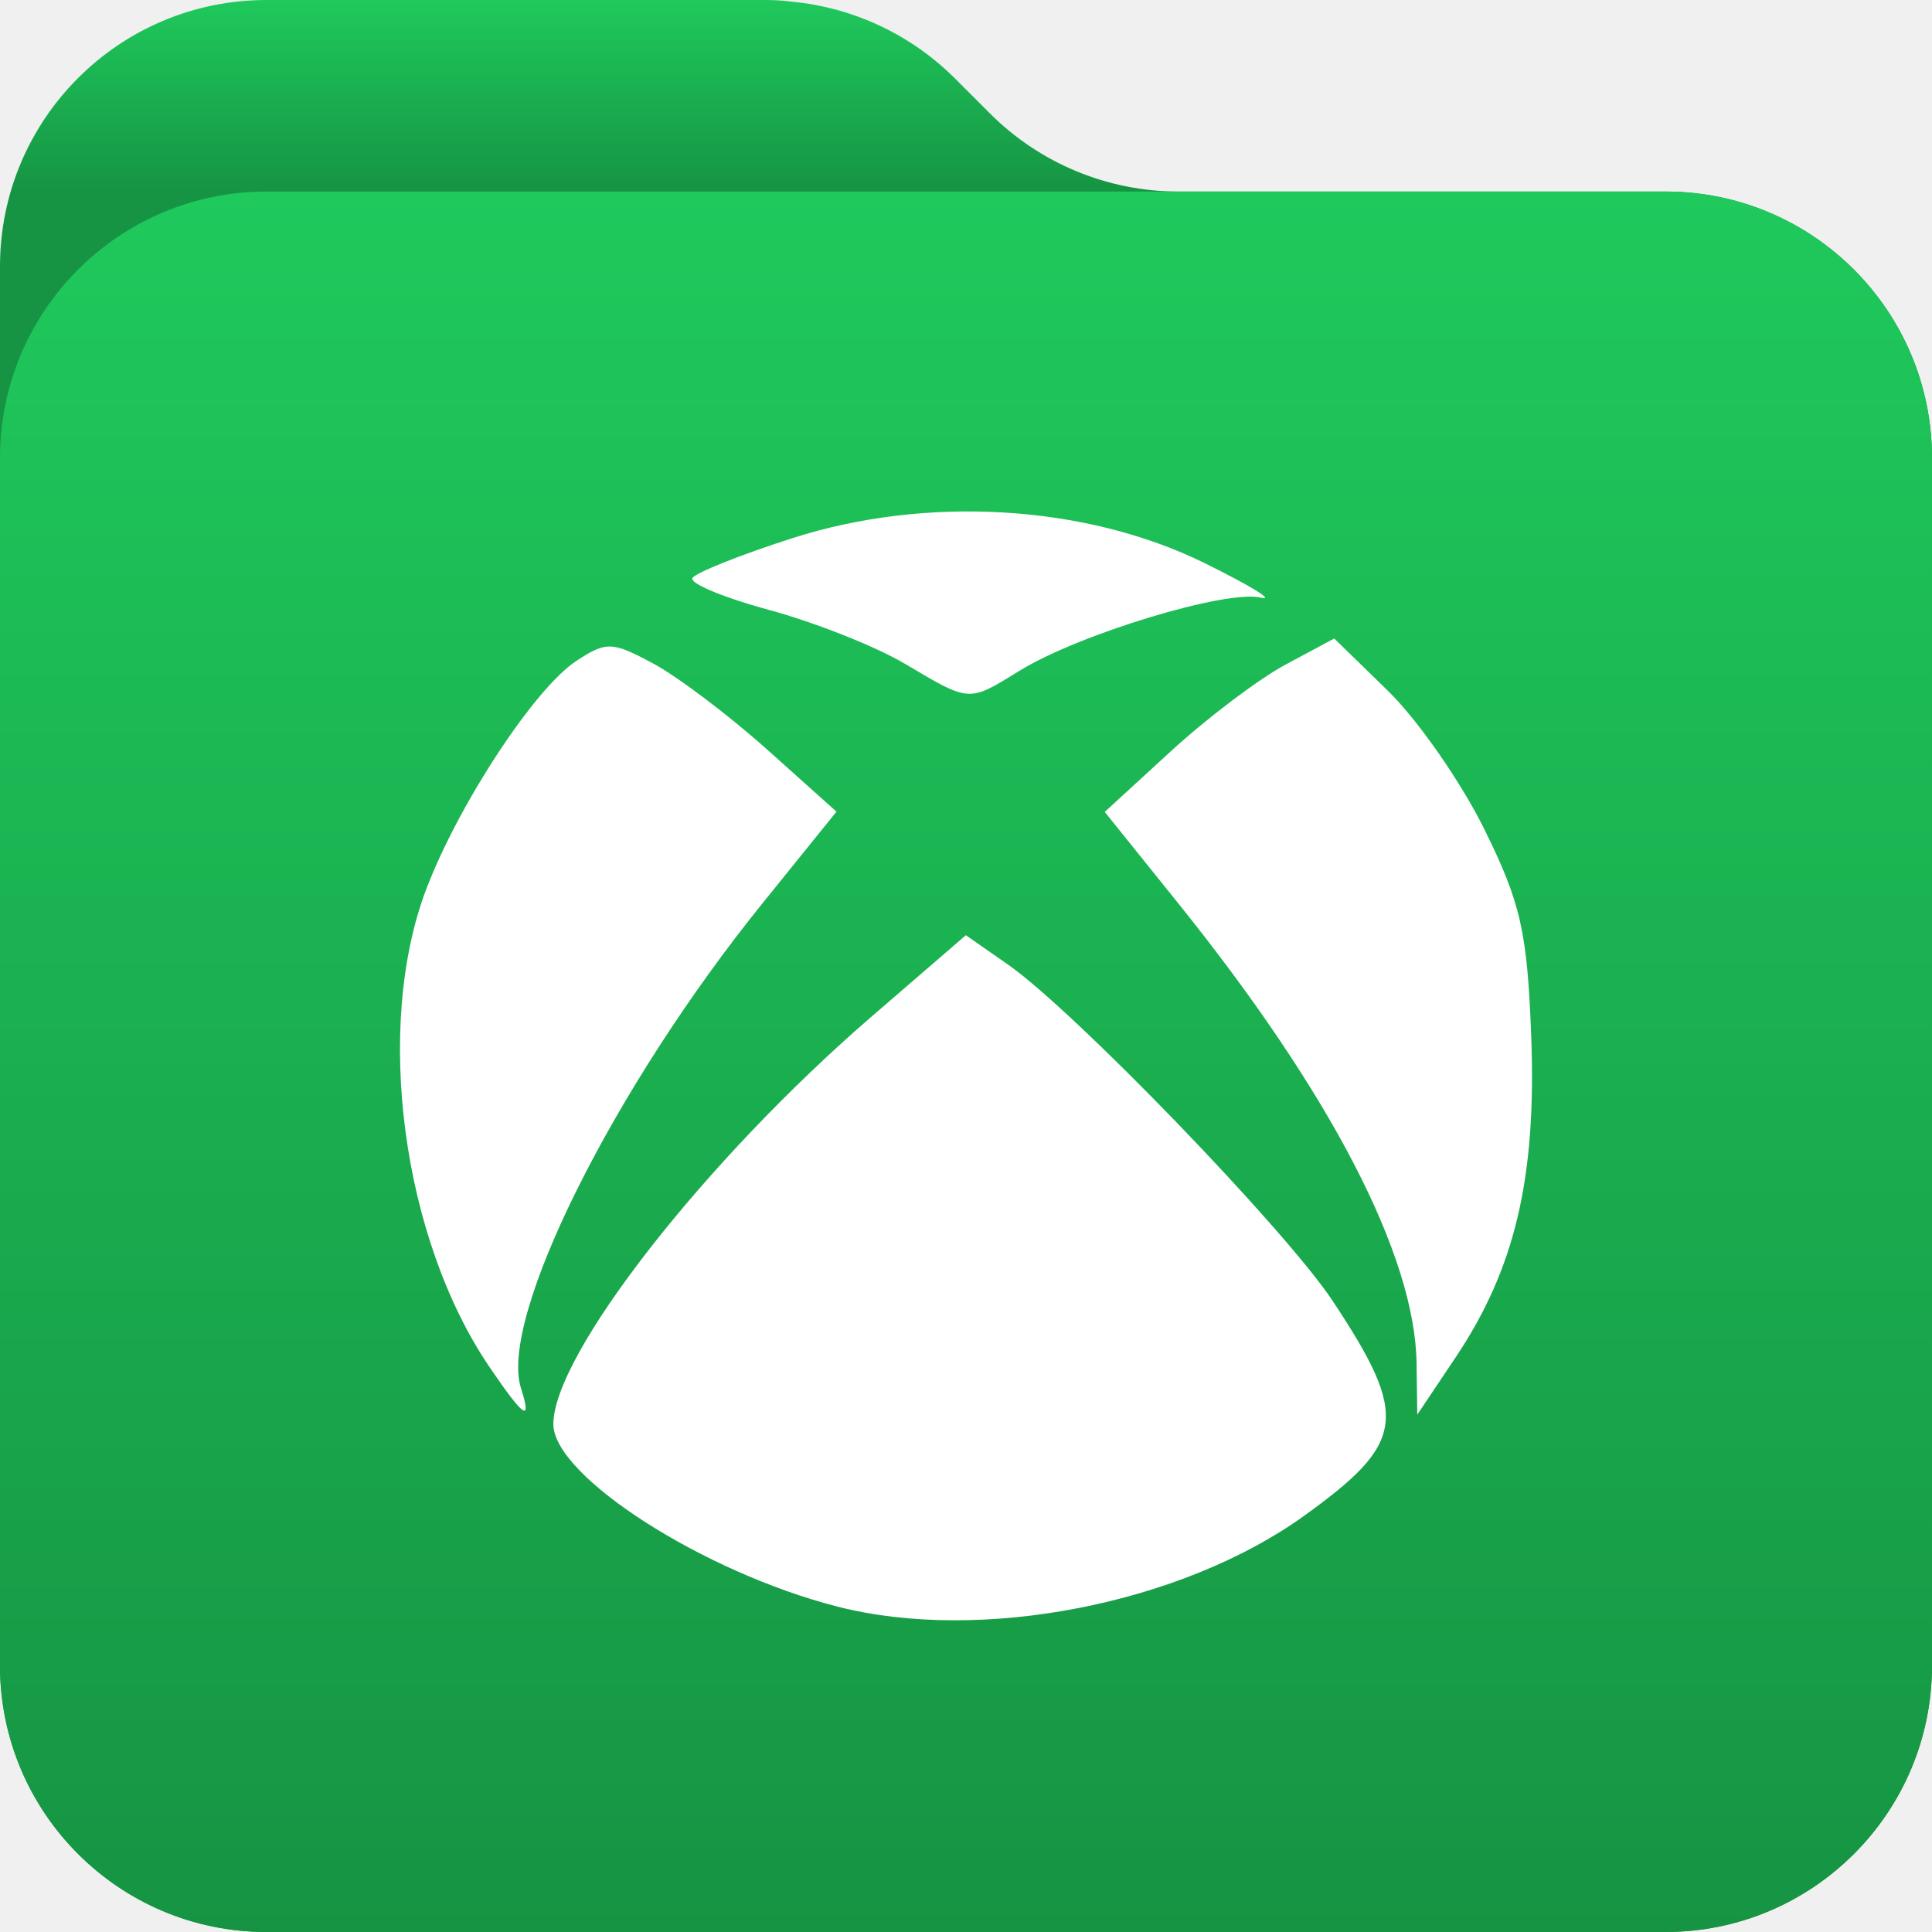
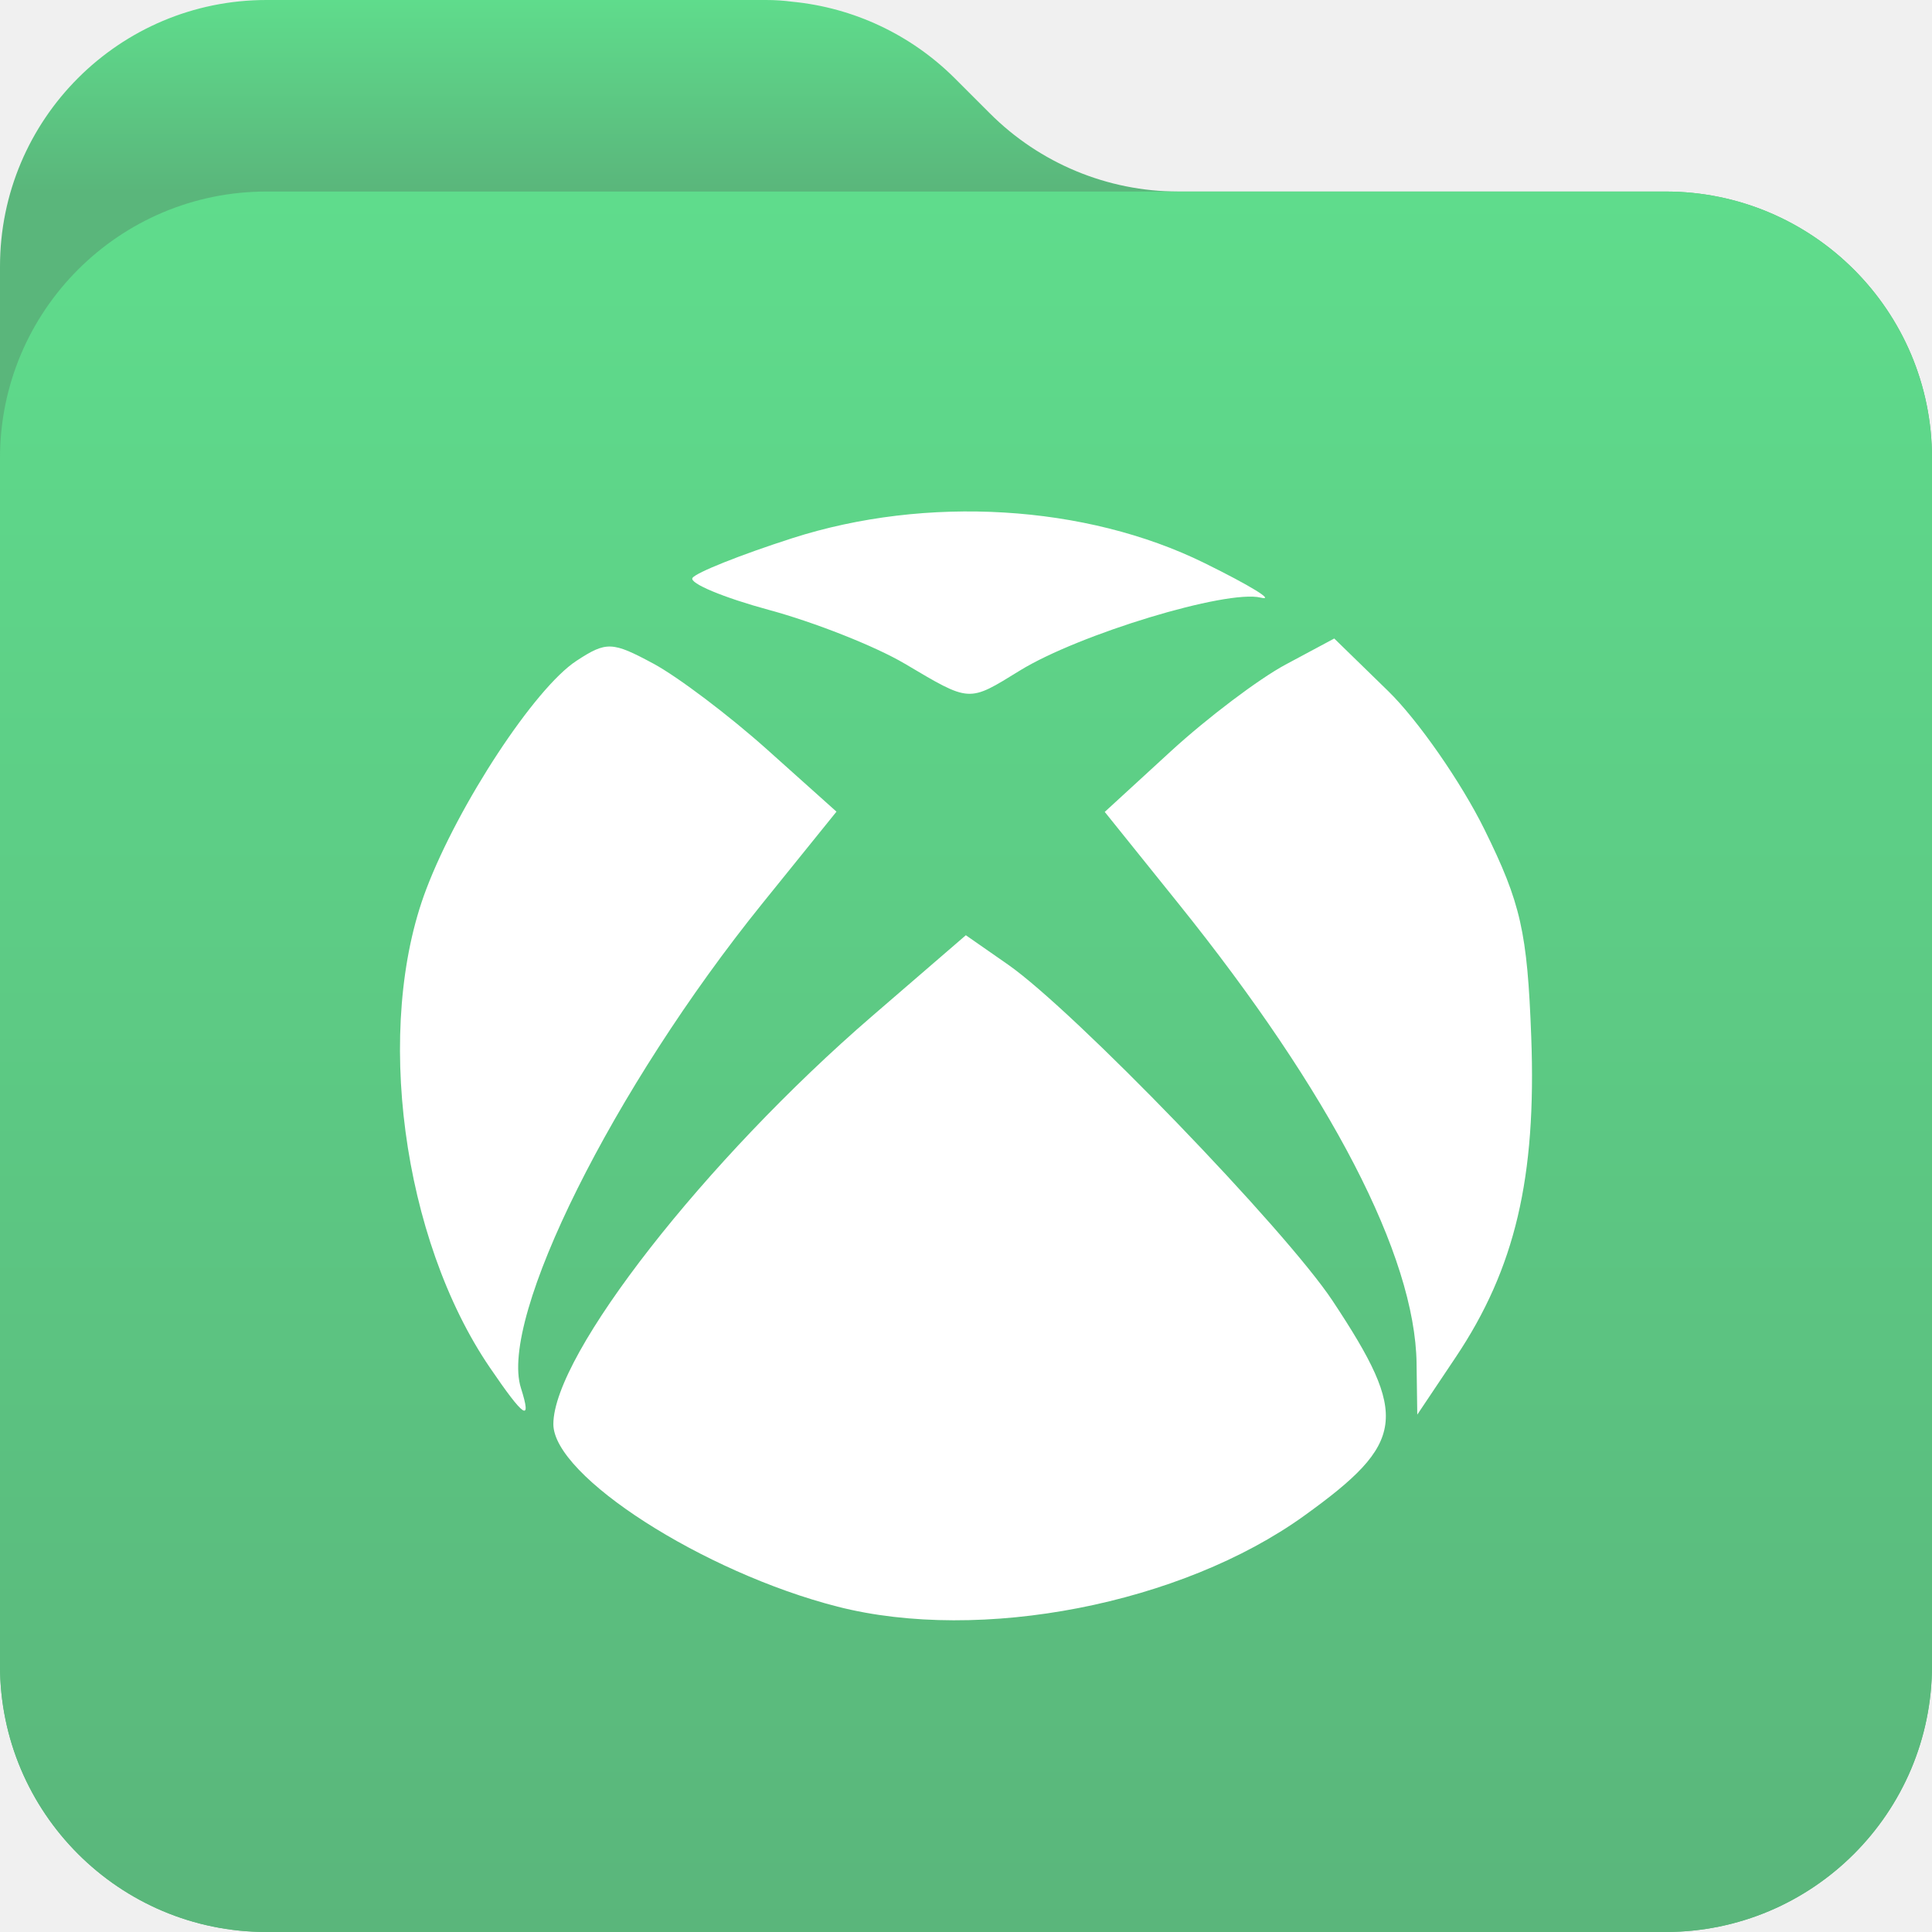
<svg xmlns="http://www.w3.org/2000/svg" xmlns:xlink="http://www.w3.org/1999/xlink" width="512" height="512" viewBox="0 0 135.467 135.467" version="1.1" id="svg1" xml:space="preserve">
  <defs id="defs1">
    <linearGradient id="linearGradient17">
      <stop style="stop-color:#e5e5e5;stop-opacity:1;" offset="0" id="stop17" />
      <stop style="stop-color:#a8a8a8;stop-opacity:1;" offset="1" id="stop18" />
    </linearGradient>
    <linearGradient id="linearGradient15">
      <stop style="stop-color:#e5e5e5;stop-opacity:1;" offset="0" id="stop15" />
      <stop style="stop-color:#a8a8a8;stop-opacity:1;" offset="1" id="stop16" />
    </linearGradient>
    <linearGradient xlink:href="#linearGradient15" id="linearGradient16" x1="55.033" y1="6.35" x2="55.033" y2="18.521" gradientUnits="userSpaceOnUse" />
    <linearGradient xlink:href="#linearGradient17" id="linearGradient18" x1="67.733" y1="18.521" x2="67.733" y2="129.117" gradientUnits="userSpaceOnUse" />
-     <linearGradient x1="55.033" y1="6.35" x2="55.033" y2="18.521" gradientUnits="userSpaceOnUse" id="linearGradient16_tint">
-       <stop style="stop-color:#1fc95c;stop-opacity:1;" offset="0" />
-       <stop style="stop-color:#169443;stop-opacity:1;" offset="1" />
+     <linearGradient data-pastel="1" x1="55.033" y1="6.35" x2="55.033" y2="18.521" gradientUnits="userSpaceOnUse" id="linearGradient16_tint">
+       <stop style="stop-color:#5fdc8c;stop-opacity:1;" offset="0" />
+       <stop style="stop-color:#5ab67b;stop-opacity:1;" offset="1" />
    </linearGradient>
-     <linearGradient x1="67.733" y1="18.521" x2="67.733" y2="129.117" gradientUnits="userSpaceOnUse" id="linearGradient18_tint">
-       <stop style="stop-color:#1fc95c;stop-opacity:1;" offset="0" />
-       <stop style="stop-color:#169443;stop-opacity:1;" offset="1" />
+     <linearGradient data-pastel="1" x1="67.733" y1="18.521" x2="67.733" y2="129.117" gradientUnits="userSpaceOnUse" id="linearGradient18_tint">
+       <stop style="stop-color:#5fdc8c;stop-opacity:1;" offset="0" />
+       <stop style="stop-color:#5ab67b;stop-opacity:1;" offset="1" />
    </linearGradient>
  </defs>
  <g id="layer1">
    <g id="g50" transform="matrix(1.103449,0,0,1.103449,-7.006964,-7.006964)">
      <path id="path46" style="display:inline;fill:url(#linearGradient16_tint);stroke-width:11.943;paint-order:stroke fill markers" d="M 23.283,6.35 C 13.931,6.35 6.35,13.931 6.35,23.283 v 88.9 c -4.4e-6,9.352 7.581,16.933 16.933,16.933 h 88.9 c 9.352,0 16.933,-7.581 16.933,-16.933 V 35.454 c 0,-9.352 -7.581,-16.933 -16.933,-16.933 H 81.206 c -4.482,-0.007 -8.778,-1.79 -11.947,-4.959 h -5.17e-4 L 67.006,11.31 C 64.233,8.55 60.589,6.836 56.694,6.459 56.144,6.386 55.589,6.35 55.033,6.35 h -0.009 z" />
      <path id="path50" style="display:inline;fill:url(#linearGradient18_tint);stroke-width:11.943;paint-order:stroke fill markers" d="m 23.283,18.521 c -9.352,-1e-6 -16.933,7.581 -16.933,16.933 v 76.729 c -4.4e-6,9.352 7.581,16.933 16.933,16.933 h 88.9 c 9.352,0 16.933,-7.581 16.933,-16.933 V 35.454 c 0,-9.352 -7.581,-16.933 -16.933,-16.933 z" />
    </g>
    <path style="fill:#ffffff;stroke-width:0.929" d="m 58.725,112.653 c -9.42,-2.408 -19.925,-9.155 -19.925,-12.797 0,-4.876 10.662,-18.523 22.349,-28.607 l 6.574,-5.673 2.949,2.054 c 4.632,3.226 19.452,18.577 22.768,23.583 5.38,8.122 5.14,9.933 -1.997,15.07 -8.607,6.195 -22.682,8.936 -32.718,6.37 z M 34.338,95.876 C 28.195,86.854 26.222,71.999 29.885,62.355 32.154,56.382 37.501,48.248 40.415,46.339 c 2.104,-1.379 2.508,-1.364 5.403,0.195 1.721,0.927 5.312,3.641 7.981,6.031 l 4.853,4.346 -5.197,6.436 C 43.012,76.28 34.97,92.421 36.526,97.323 c 0.785,2.474 0.234,2.109 -2.188,-1.447 z M 99.327,95.596 C 99.223,88.051 93.318,76.651 82.629,63.356 l -5.167,-6.427 4.633,-4.251 c 2.548,-2.338 6.169,-5.074 8.046,-6.079 l 3.413,-1.828 3.781,3.685 c 2.08,2.027 5.116,6.39 6.747,9.696 2.556,5.18 3.01,7.192 3.285,14.551 0.369,9.87 -1.133,16.243 -5.296,22.462 l -2.695,4.026 -0.05,-3.596 z M 63.423,46.527 c -2.033,-1.204 -6.305,-2.895 -9.492,-3.757 -3.187,-0.863 -5.607,-1.872 -5.377,-2.243 0.229,-0.371 3.366,-1.623 6.971,-2.782 9.435,-3.034 20.602,-2.365 28.922,1.731 3.238,1.594 5.014,2.687 3.947,2.427 -2.378,-0.578 -12.737,2.561 -16.884,5.115 -3.64,2.242 -3.449,2.254 -8.085,-0.491 z" id="path3505" />
  </g>
</svg>
